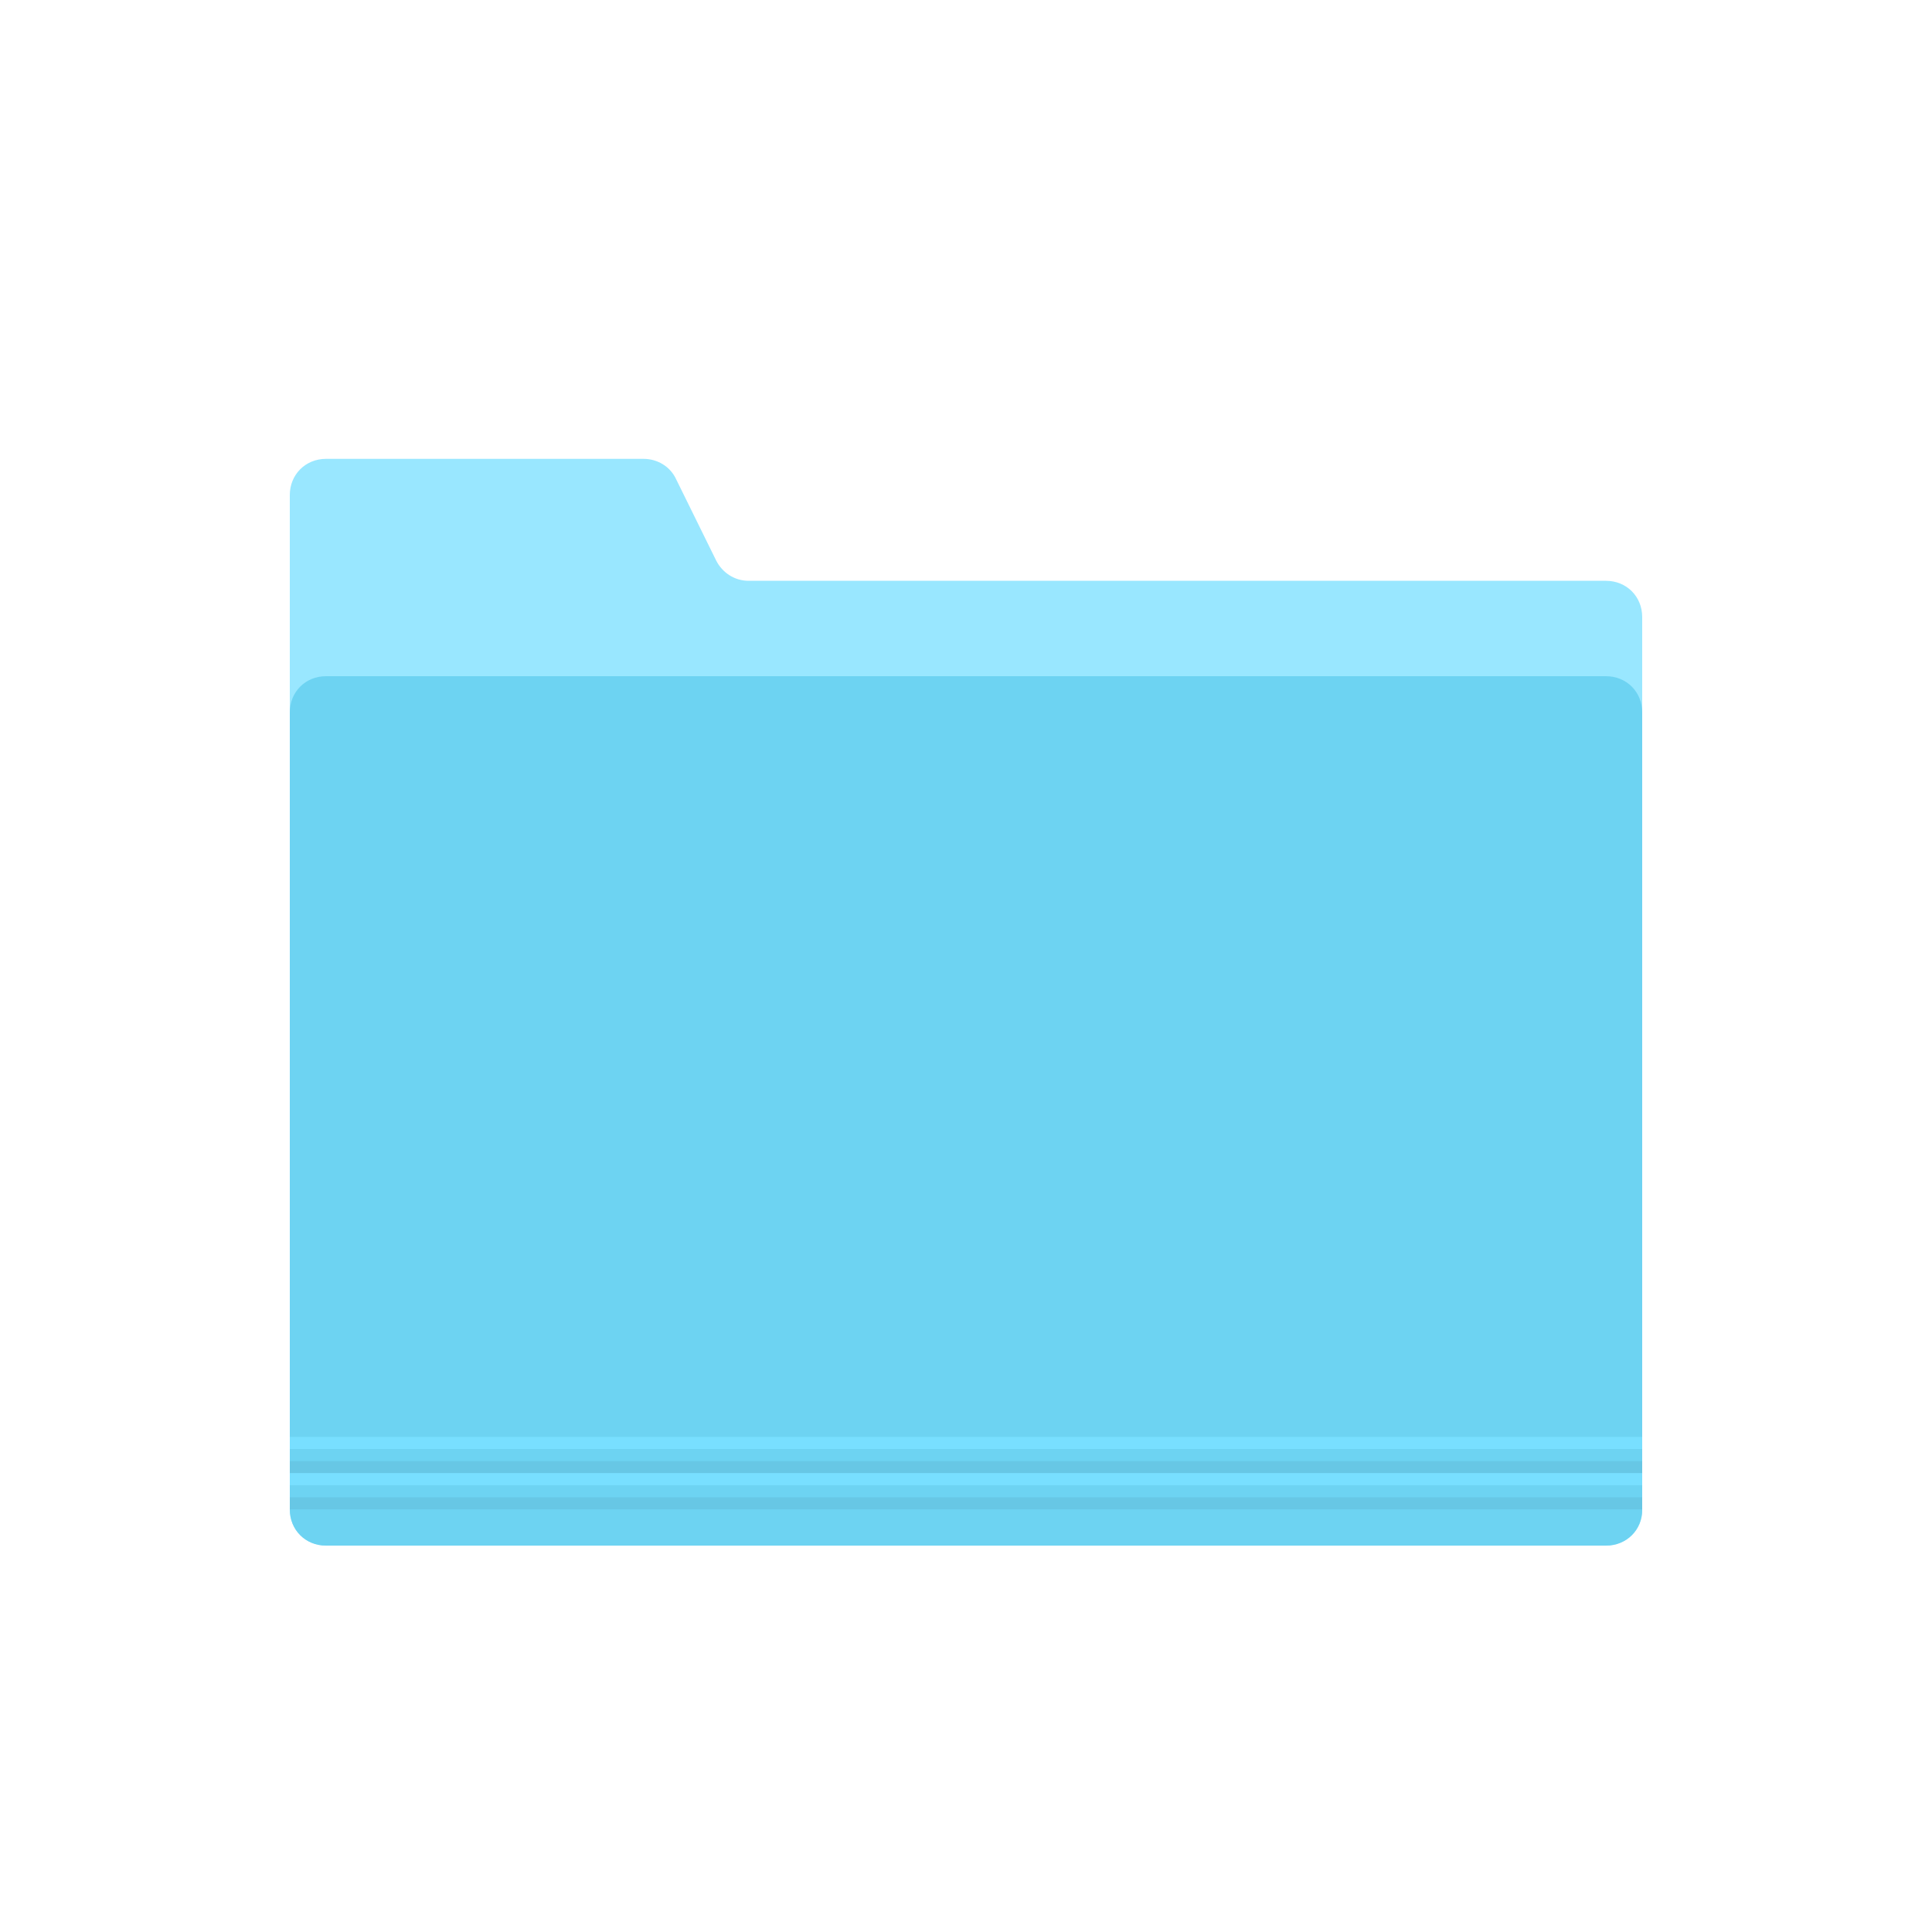
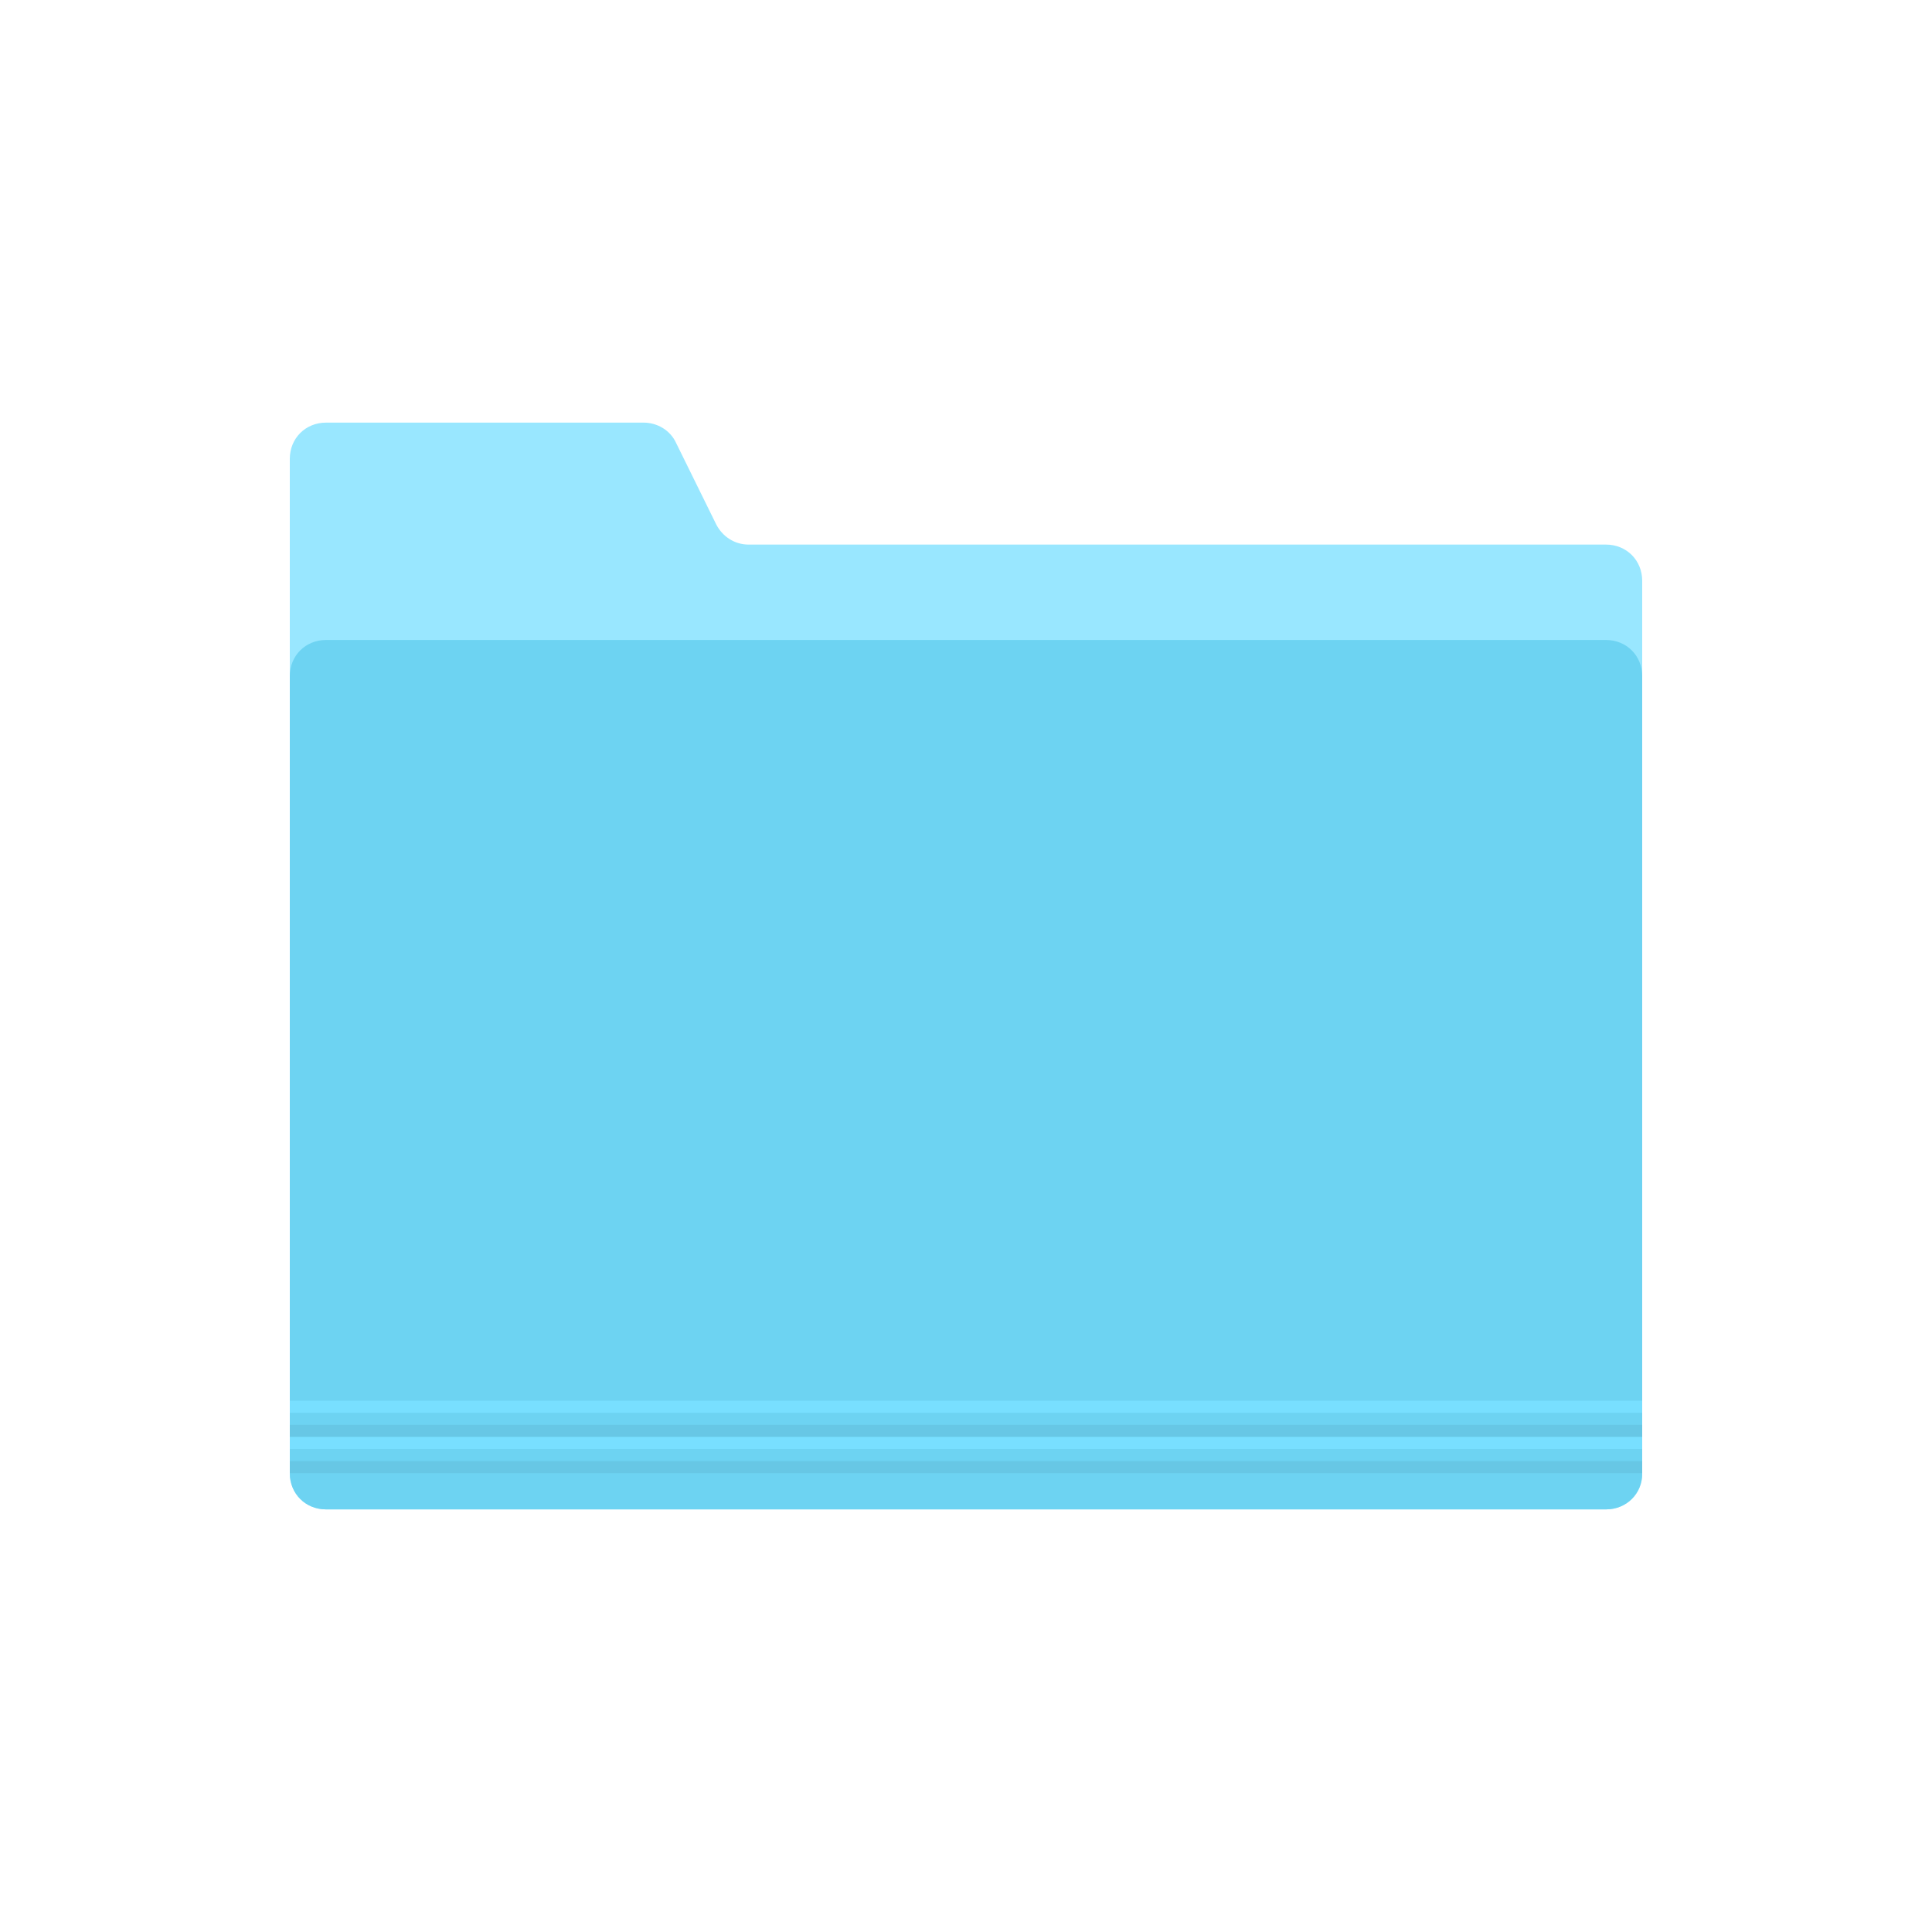
- <svg xmlns="http://www.w3.org/2000/svg" version="1.1" x="0px" y="0px" width="160px" height="160px" viewBox="-219 321 160 160">
-   <path fill="#99E7FF" d="M-86,449h-106c-1.7,0-3-1.3-3-3v-84c0-1.7,1.3-3,3-3h26.3c1.1,0,2.2,0.6,2.7,1.7l3.3,6.7     c0.5,1,1.5,1.7,2.7,1.7h71c1.7,0,3,1.3,3,3v74C-83,447.7-84.3,449-86,449z" />
-   <path fill="#6DD3F2" d="M-86,449h-106c-1.7,0-3-1.3-3-3v-66c0-1.7,1.3-3,3-3h106c1.7,0,3,1.3,3,3v66C-83,447.7-84.3,449-86,449z" />
-   <rect x="-195" y="440" fill="#78DFFF" width="112" height="1" />
-   <rect x="-195" y="442" fill="#67C7E5" width="112" height="1" />
-   <rect x="-195" y="443" fill="#78DFFF" width="112" height="1" />
-   <rect x="-195" y="445" fill="#67C7E5" width="112" height="1" />
+ <svg xmlns="http://www.w3.org/2000/svg" width="160px" height="160px" viewBox="0 0 160 160">
+   <path fill="#99e7ff" d="M133,125H27c-1.7,0-3-1.3-3-3V38c0-1.7,1.3-3,3-3h26.3     C54.4,35,55.5,35.6,56,36.7l3.3,6.7c0.5,1,1.5,1.7,2.7,1.7h71     c1.7,0,3,1.3,3,3v74C136,123.7,134.7,125,133,125z" />
+   <path fill="#6dd3f2" d="M133,125H27c-1.7,0-3-1.3-3-3V56c0-1.7,1.3-3,3-3h106c1.7,0,3,1.3,3,3     v66C136,123.7,134.7,125,133,125z" />
+   <rect x="24" y="116" fill="#78dfff" width="112" height="1" />
+   <rect x="24" y="118" fill="#67c7e5" width="112" height="1" />
+   <rect x="24" y="119" fill="#78dfff" width="112" height="1" />
+   <rect x="24" y="121" fill="#67c7e5" width="112" height="1" />
</svg>
